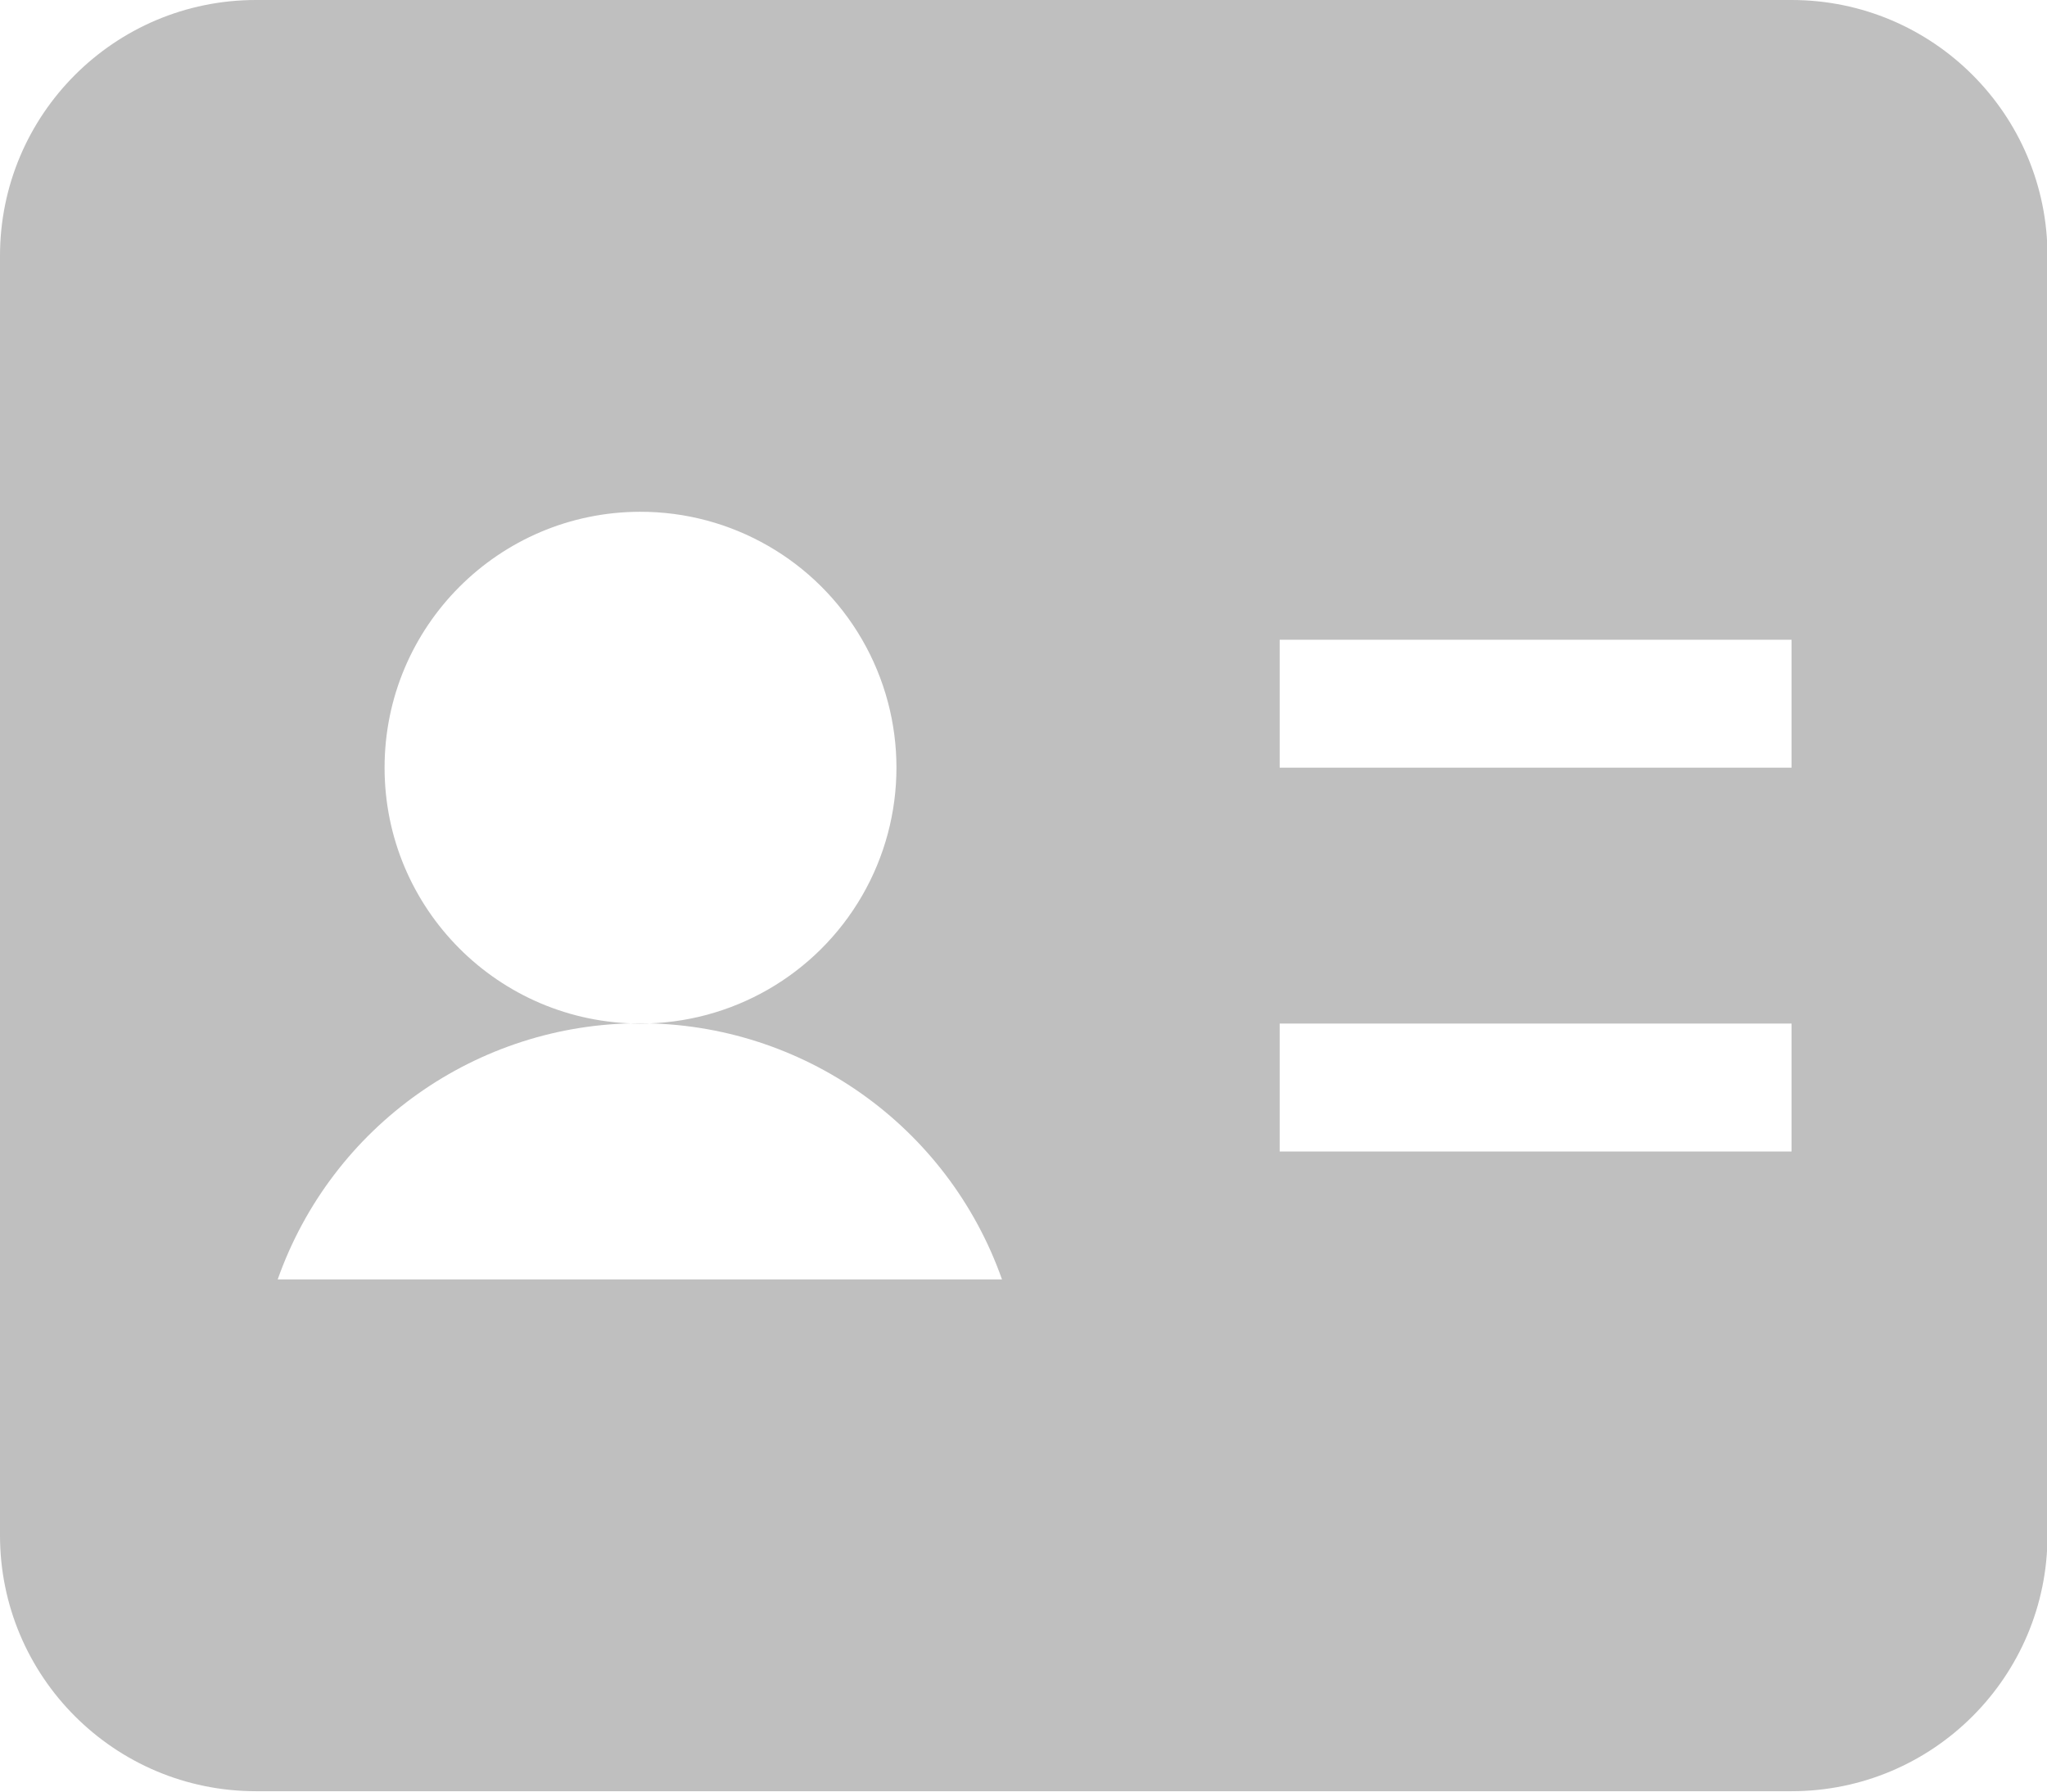
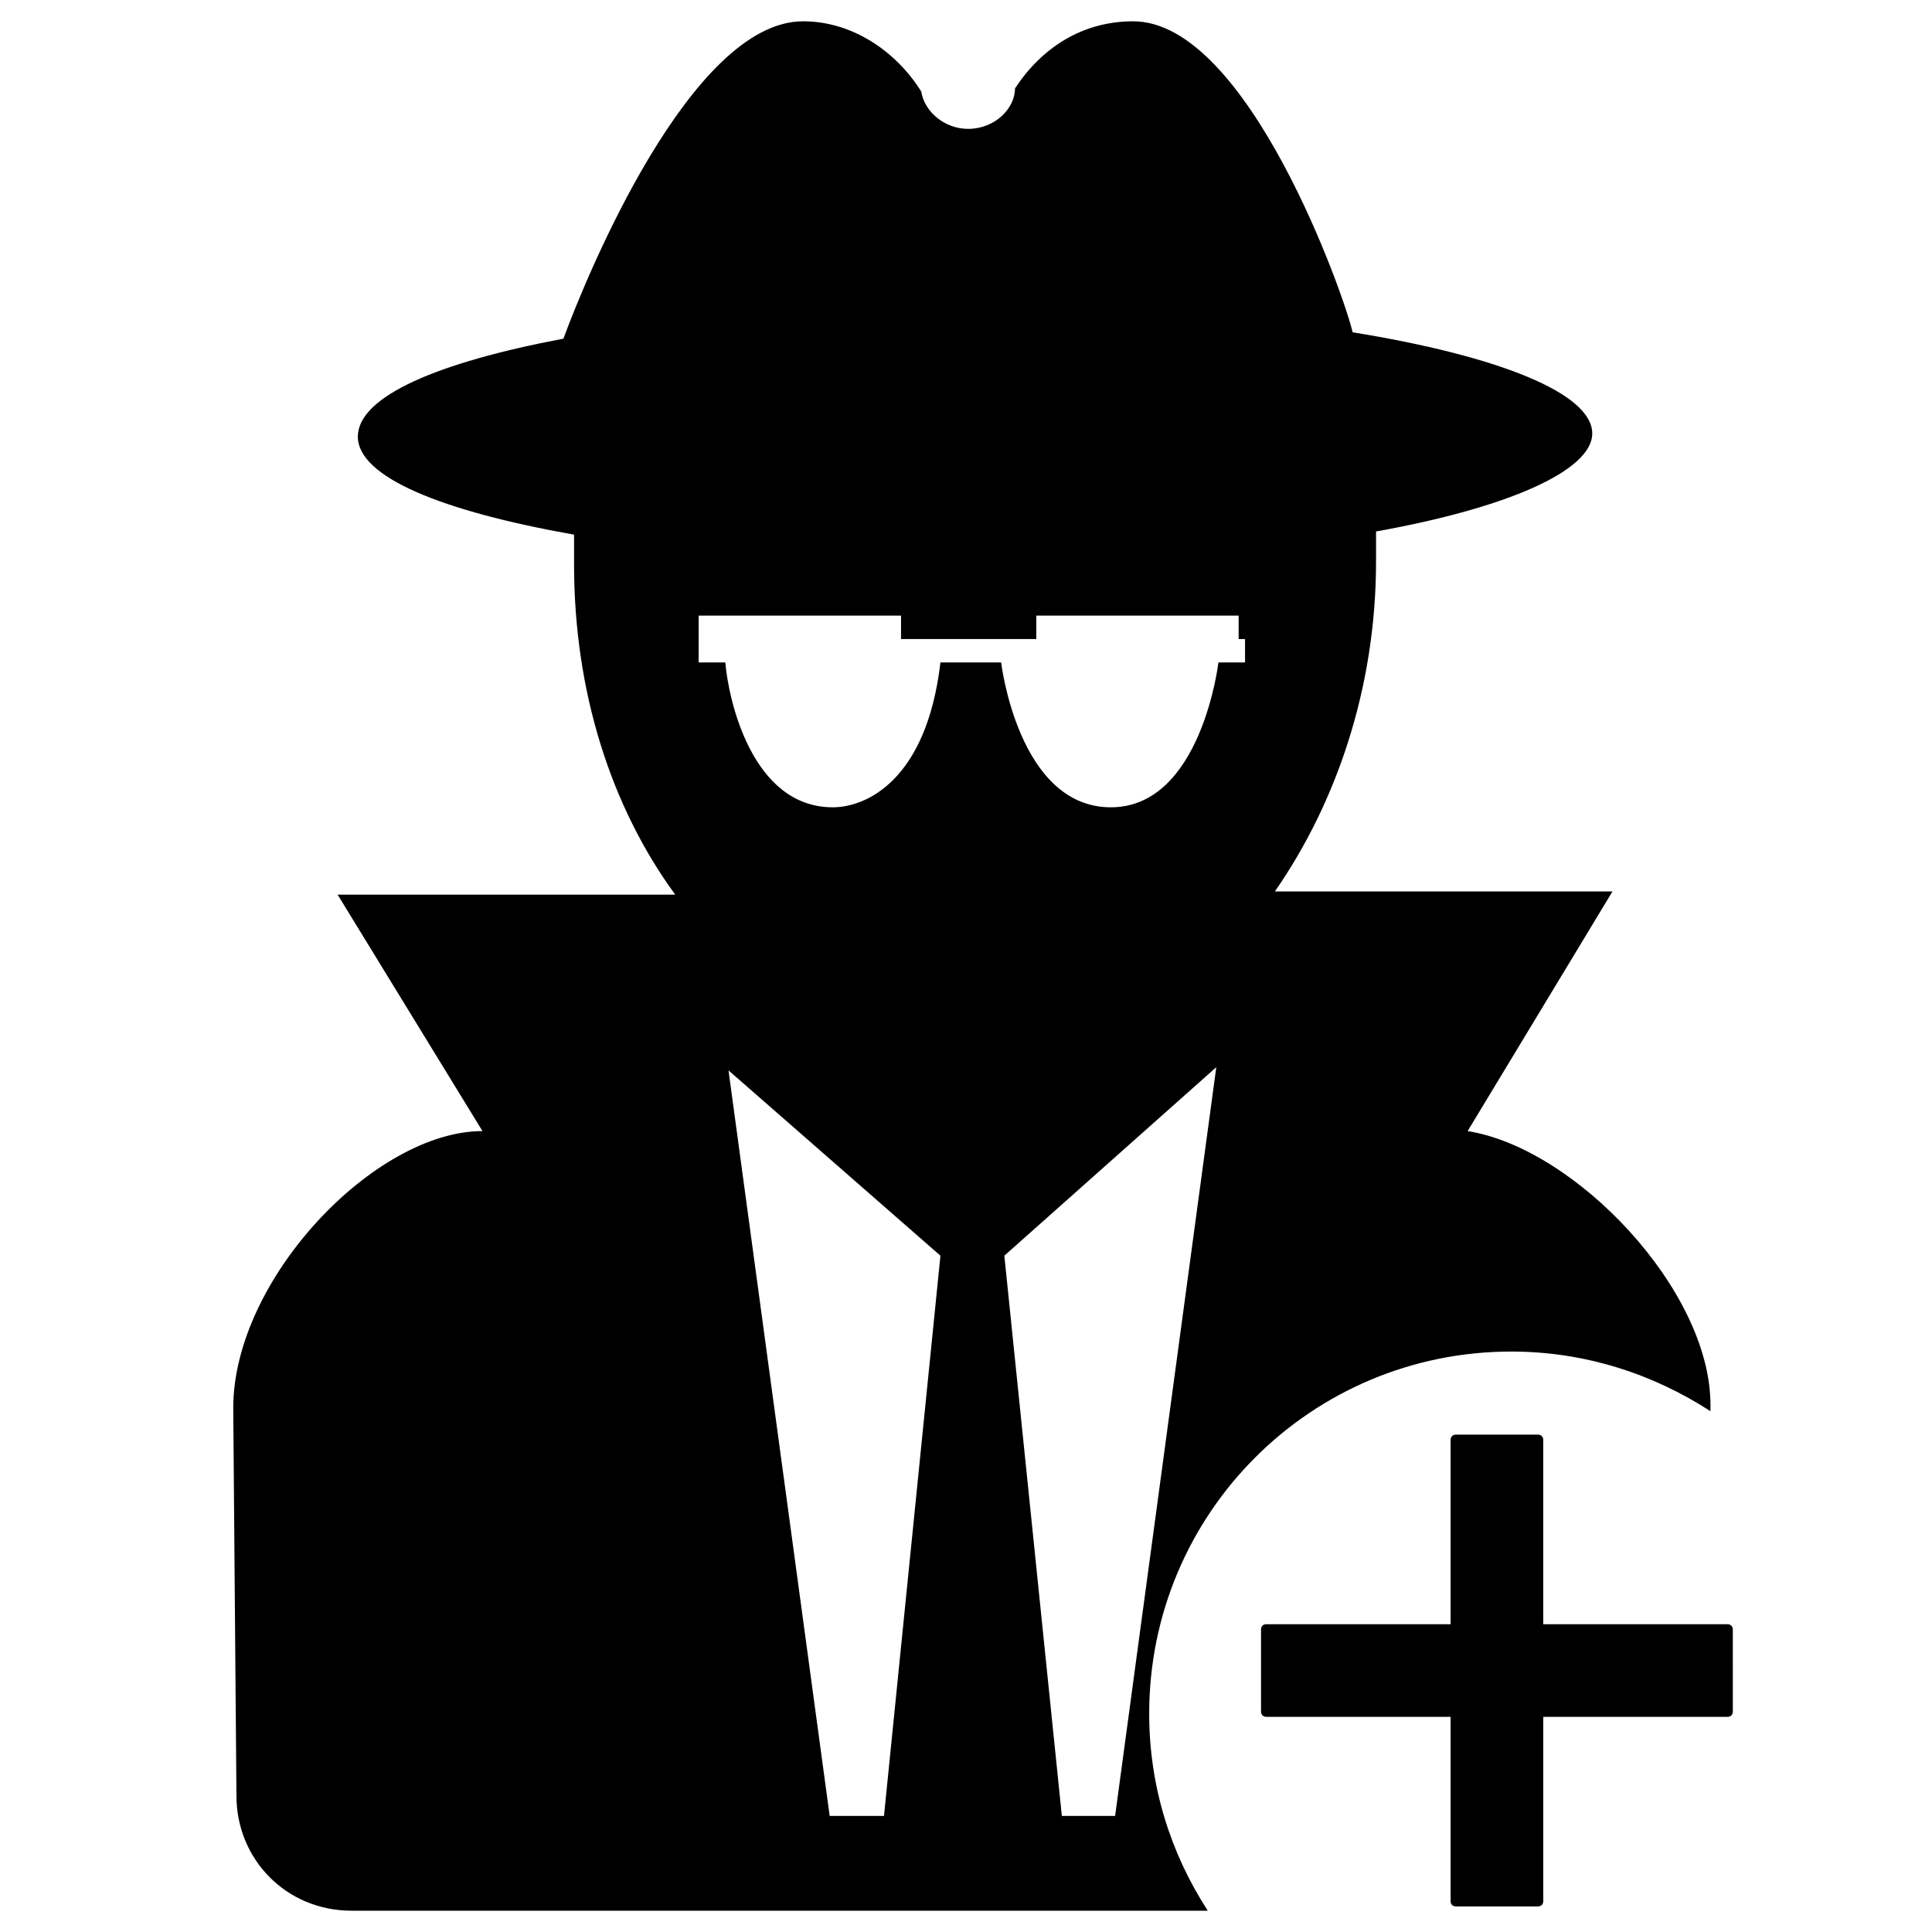
- <svg xmlns="http://www.w3.org/2000/svg" t="1546432431114" class="icon" style="" viewBox="0 0 1170 1024" version="1.1" p-id="1705" width="146.25" height="128">
+ <svg xmlns="http://www.w3.org/2000/svg" t="1543477186503" class="icon" style="" viewBox="0 0 1024 1024" version="1.1" p-id="2866" width="200" height="200">
  <defs>
-     <style type="text/css" />
+     <style type="text/css">@font-face { font-family: rbicon; src: url("chrome-extension://dipiagiiohfljcicegpgffpbnjmgjcnf/fonts/rbicon.woff2") format("woff2"); font-weight: normal; font-style: normal; }
+ </style>
  </defs>
-   <path d="M146.286 0h877.714a146.286 146.286 0 0 1 146.286 146.286v731.429a146.286 146.286 0 0 1-146.286 146.286H146.286a146.286 146.286 0 0 1-146.286-146.286V146.286a146.286 146.286 0 0 1 146.286-146.286z m219.429 585.143a146.286 146.286 0 1 0 0-292.571 146.286 146.286 0 0 0 0 292.571z m-206.994 146.286h413.989a219.502 219.502 0 0 0-413.989 0zM731.429 365.714v73.143h292.571V365.714h-292.571z m0 219.429v73.143h292.571V585.143h-292.571z" p-id="1706" fill="#bfbfbf" />
+   <path d="M609.094 908.278c0-106.126 85.804-191.929 191.929-191.929 38.95 0 75.078 11.854 105.561 31.612l0-3.387c0-60.966-71.691-136.044-128.706-145.076l76.772-127.012-178.946 0c32.176-46.289 53.627-107.255 53.627-174.994 0-5.08 0-10.725 0-15.806 69.433-12.419 114.593-32.176 114.593-51.934 0-21.451-50.24-41.208-127.012-53.627C712.961 158.06 661.592 11.29 600.626 11.29c-27.096 0-48.547 14.112-62.659 35.563 0 10.725-10.725 21.451-24.838 21.451-12.419 0-23.144-9.032-24.838-19.757C475.308 27.66 452.163 11.29 425.632 11.29 366.359 11.29 311.039 145.641 298.62 179.51 232.573 191.929 189.671 209.993 189.671 231.444c0 21.451 44.595 39.515 114.593 51.934 0 5.08 0 10.725 0 15.806 0 67.74 19.757 128.706 53.627 174.994L178.946 474.179l76.772 125.319c-57.014 0-132.093 78.465-132.093 146.77l1.693 205.477c0 33.87 26.531 60.966 60.966 60.966l453.857 0C620.384 982.227 609.094 946.664 609.094 908.278zM468.534 962.47l-28.789 0-53.627-395.149 112.335 98.223L468.534 962.47zM498.452 351.118c-7.338 62.659-39.515 76.772-57.014 76.772-42.902 0-55.321-57.014-57.014-76.772l-14.112 0L370.311 338.699l0-12.419 107.255 0L477.566 338.699l71.691 0 0-12.419 107.255 0L656.512 338.699l3.387 0 0 12.419-14.112 0c0 0-9.032 76.772-57.014 76.772C539.66 427.89 530.628 351.118 530.628 351.118L498.452 351.118zM562.805 962.47l-30.483-296.926 112.335-99.916-53.627 396.842L562.805 962.47z" p-id="2867" />
+   <path d="M918.439 907.149c0 1.693-1.129 2.822-2.822 2.822l-97.658 0 0 97.658c0 1.693-1.129 2.822-2.822 2.822l-43.466 0c-1.693 0-2.822-1.129-2.822-2.822l0-97.658-97.658 0c-1.693 0-2.822-1.129-2.822-2.822L668.366 863.682c0-1.693 1.129-2.822 2.822-2.822l97.658 0 0-97.658c0-1.693 1.129-2.822 2.822-2.822l43.466 0c1.693 0 2.822 1.129 2.822 2.822l0 97.658 97.658 0c1.693 0 2.822 1.129 2.822 2.822L918.439 907.149z" p-id="2868" />
</svg>
